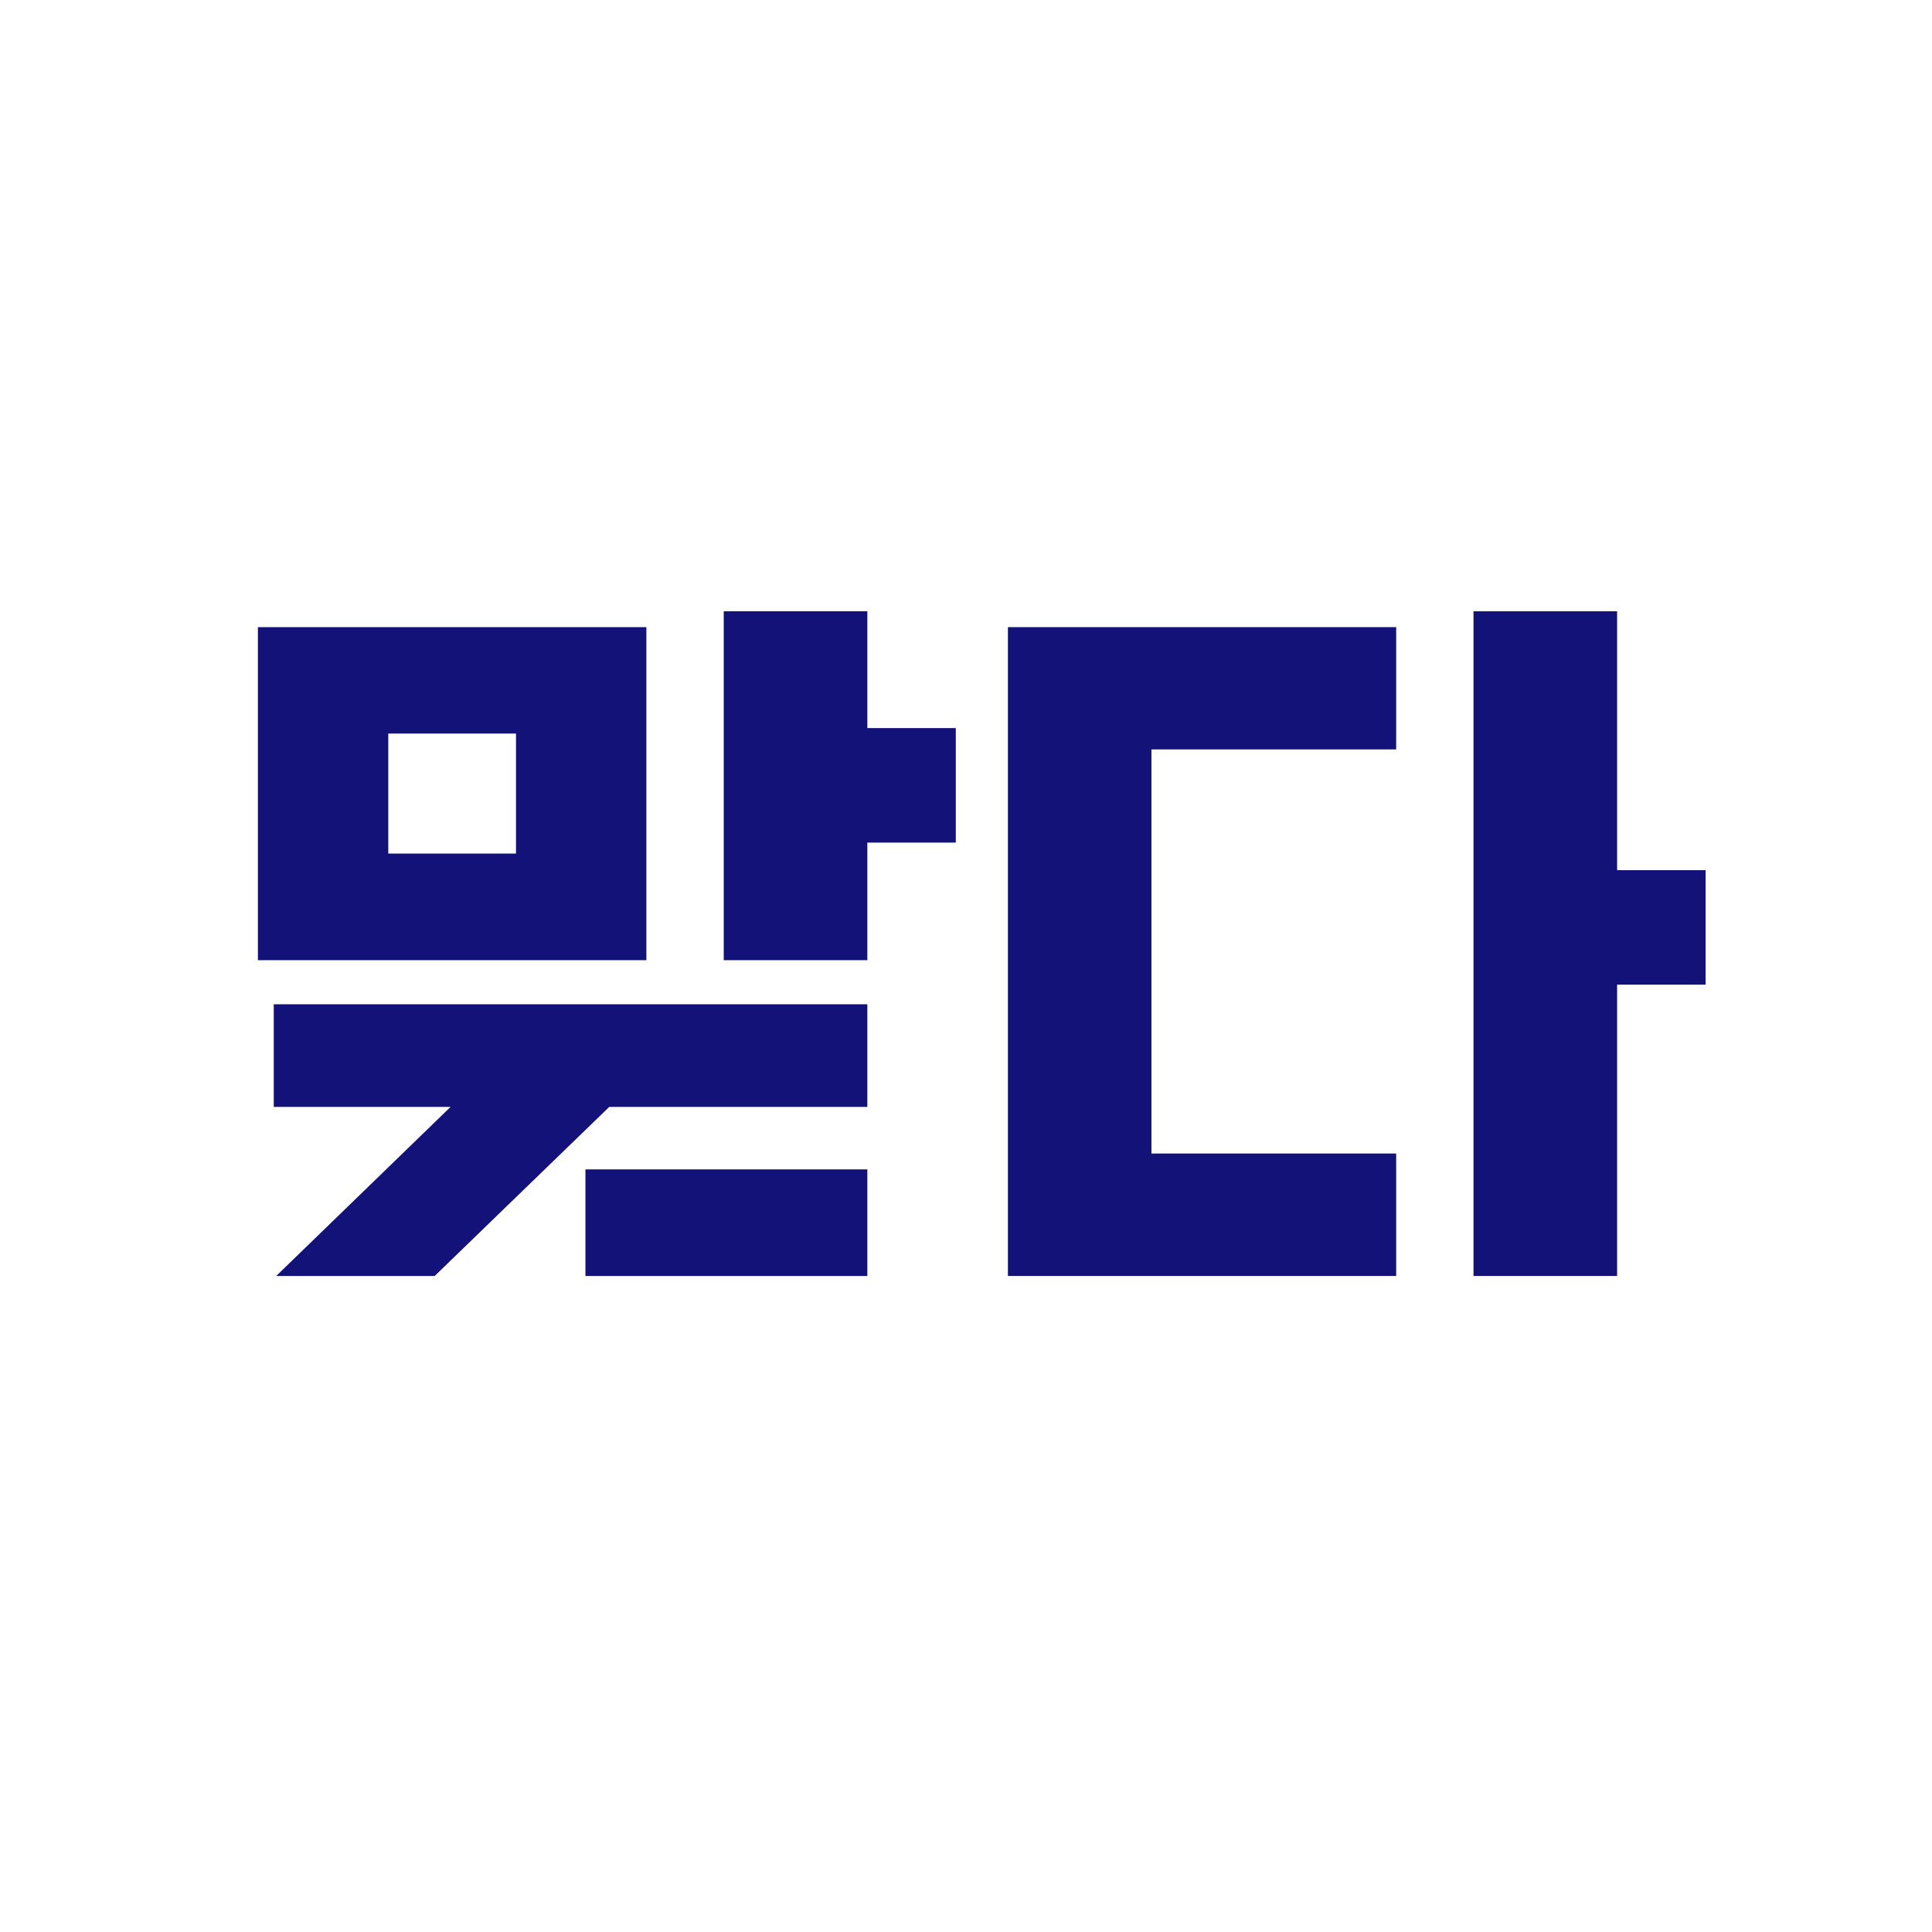
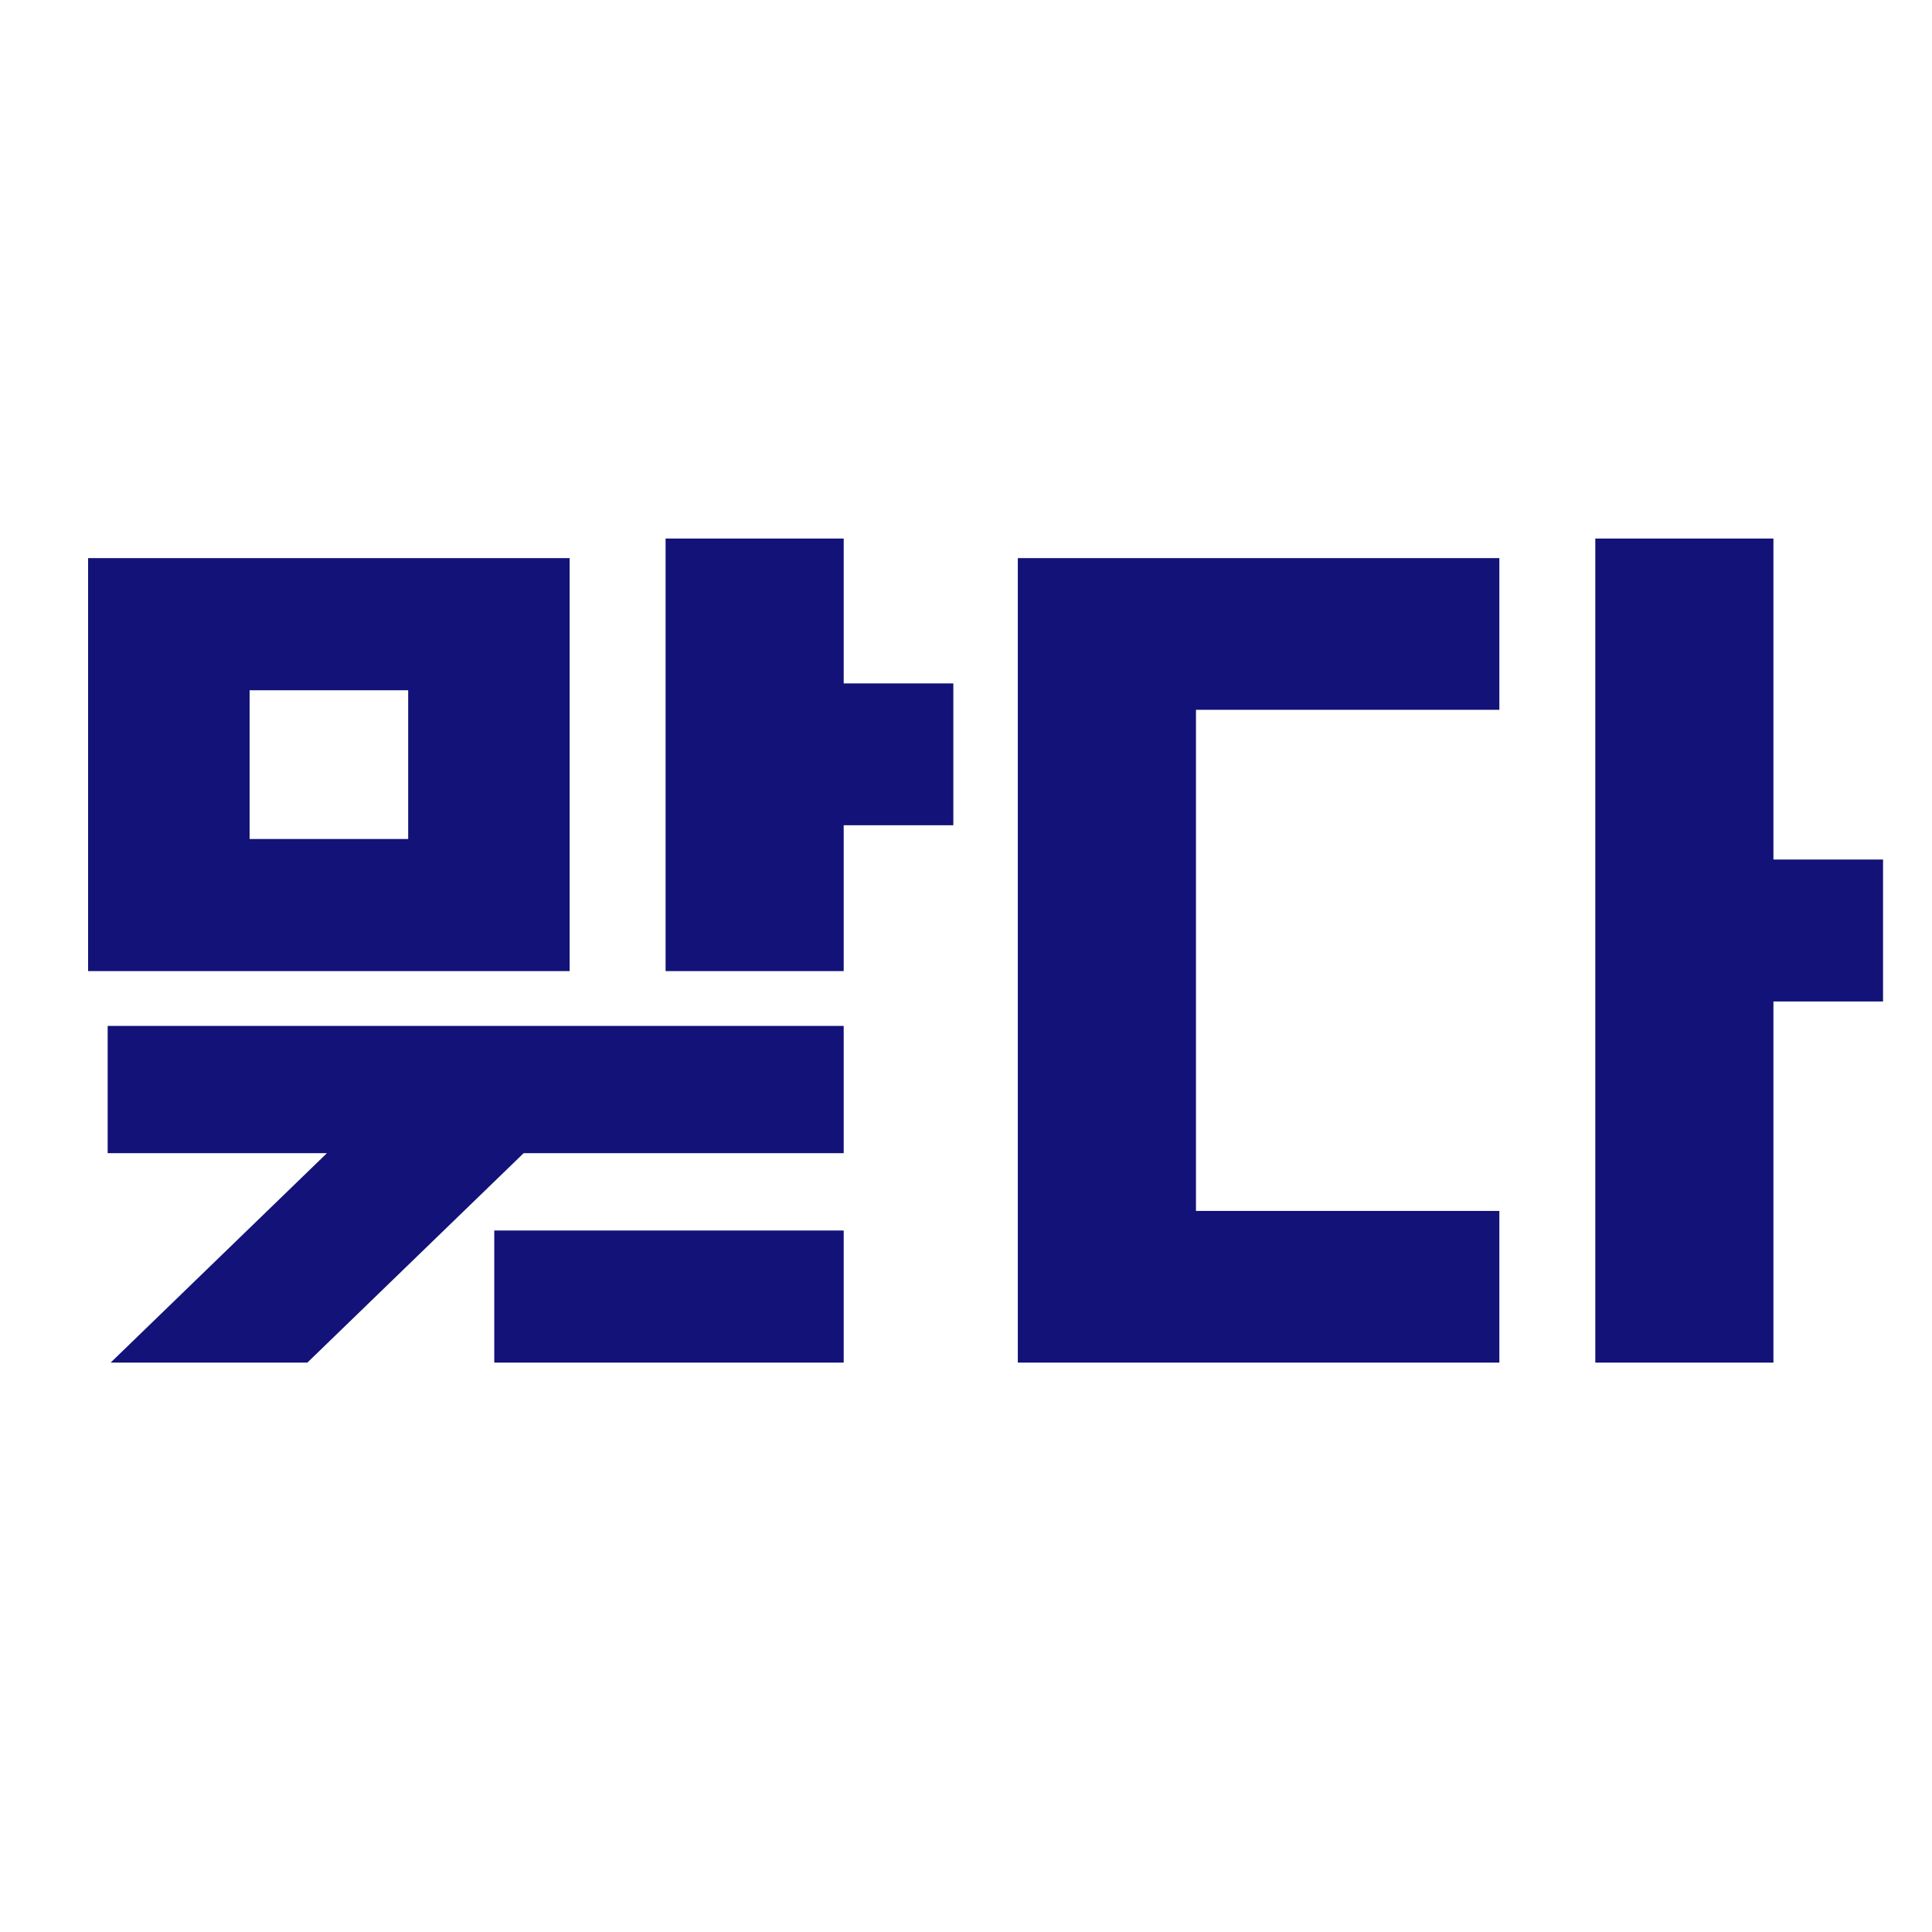
<svg xmlns="http://www.w3.org/2000/svg" width="150px" height="150px" viewBox="0 0 150 150" version="1.1">
  <g id="surface1">
-     <rect x="0" y="0" width="150" height="150" style="fill:rgb(100%,100%,100%);fill-opacity:1;stroke:none;" />
-     <path style=" stroke:none;fill-rule:nonzero;fill:rgb(7.059%,7.059%,47.059%);fill-opacity:1;" d="M 50.184 48.691 L 20.023 48.691 L 20.023 74.547 L 50.184 74.547 Z M 21.254 77.973 L 21.254 85.941 L 34.98 85.941 L 21.445 99.066 L 33.75 99.066 L 47.301 85.941 L 67.34 85.941 L 67.34 77.973 Z M 67.34 56.527 L 67.34 47.461 L 56.191 47.461 L 56.191 74.547 L 67.34 74.547 L 67.34 65.418 L 74.207 65.418 L 74.207 56.527 Z M 45.453 90.793 L 45.453 99.066 L 67.34 99.066 L 67.34 90.793 Z M 30.145 56.953 L 40.062 56.953 L 40.062 66.27 L 30.145 66.27 Z M 30.145 56.953 " />
-     <path style=" stroke:none;fill-rule:nonzero;fill:rgb(7.059%,7.059%,47.059%);fill-opacity:1;" d="M 78.254 48.691 L 78.254 99.066 L 108.398 99.066 L 108.398 89.559 L 89.398 89.559 L 89.398 58.184 L 108.398 58.184 L 108.398 48.691 Z M 125.551 67.559 L 125.551 47.461 L 114.402 47.461 L 114.402 99.066 L 125.551 99.066 L 125.551 76.449 L 132.422 76.449 L 132.422 67.559 Z M 125.551 67.559 " />
+     <path style=" stroke:none;fill-rule:nonzero;fill:rgb(7.059%,7.059%,47.059%);fill-opacity:1;" d="M 44.227 43.332 L 6.84 43.332 L 6.84 75.398 L 44.227 75.398 Z M 8.359 79.652 L 8.359 89.531 L 25.383 89.531 L 8.59 105.793 L 23.863 105.793 L 40.656 89.531 L 65.504 89.531 L 65.504 79.652 Z M 65.504 53.059 L 65.504 41.812 L 51.676 41.812 L 51.676 75.398 L 65.504 75.398 L 65.504 64.074 L 74.016 64.074 L 74.016 53.059 Z M 38.375 95.535 L 38.375 105.793 L 65.504 105.793 L 65.504 95.535 Z M 19.379 53.59 L 31.691 53.59 L 31.691 65.141 L 19.379 65.141 Z M 19.379 53.59 " />
+     <path style=" stroke:none;fill-rule:nonzero;fill:rgb(7.059%,7.059%,47.059%);fill-opacity:1;" d="M 79.023 43.332 L 79.023 105.793 L 116.41 105.793 L 116.41 94.016 L 92.855 94.016 L 92.855 55.109 L 116.41 55.109 L 116.41 43.332 Z M 137.688 66.734 L 137.688 41.812 L 123.859 41.812 L 123.859 105.793 L 137.688 105.793 L 137.688 77.754 L 146.199 77.754 L 146.199 66.734 Z M 137.688 66.734 " />
  </g>
</svg>
